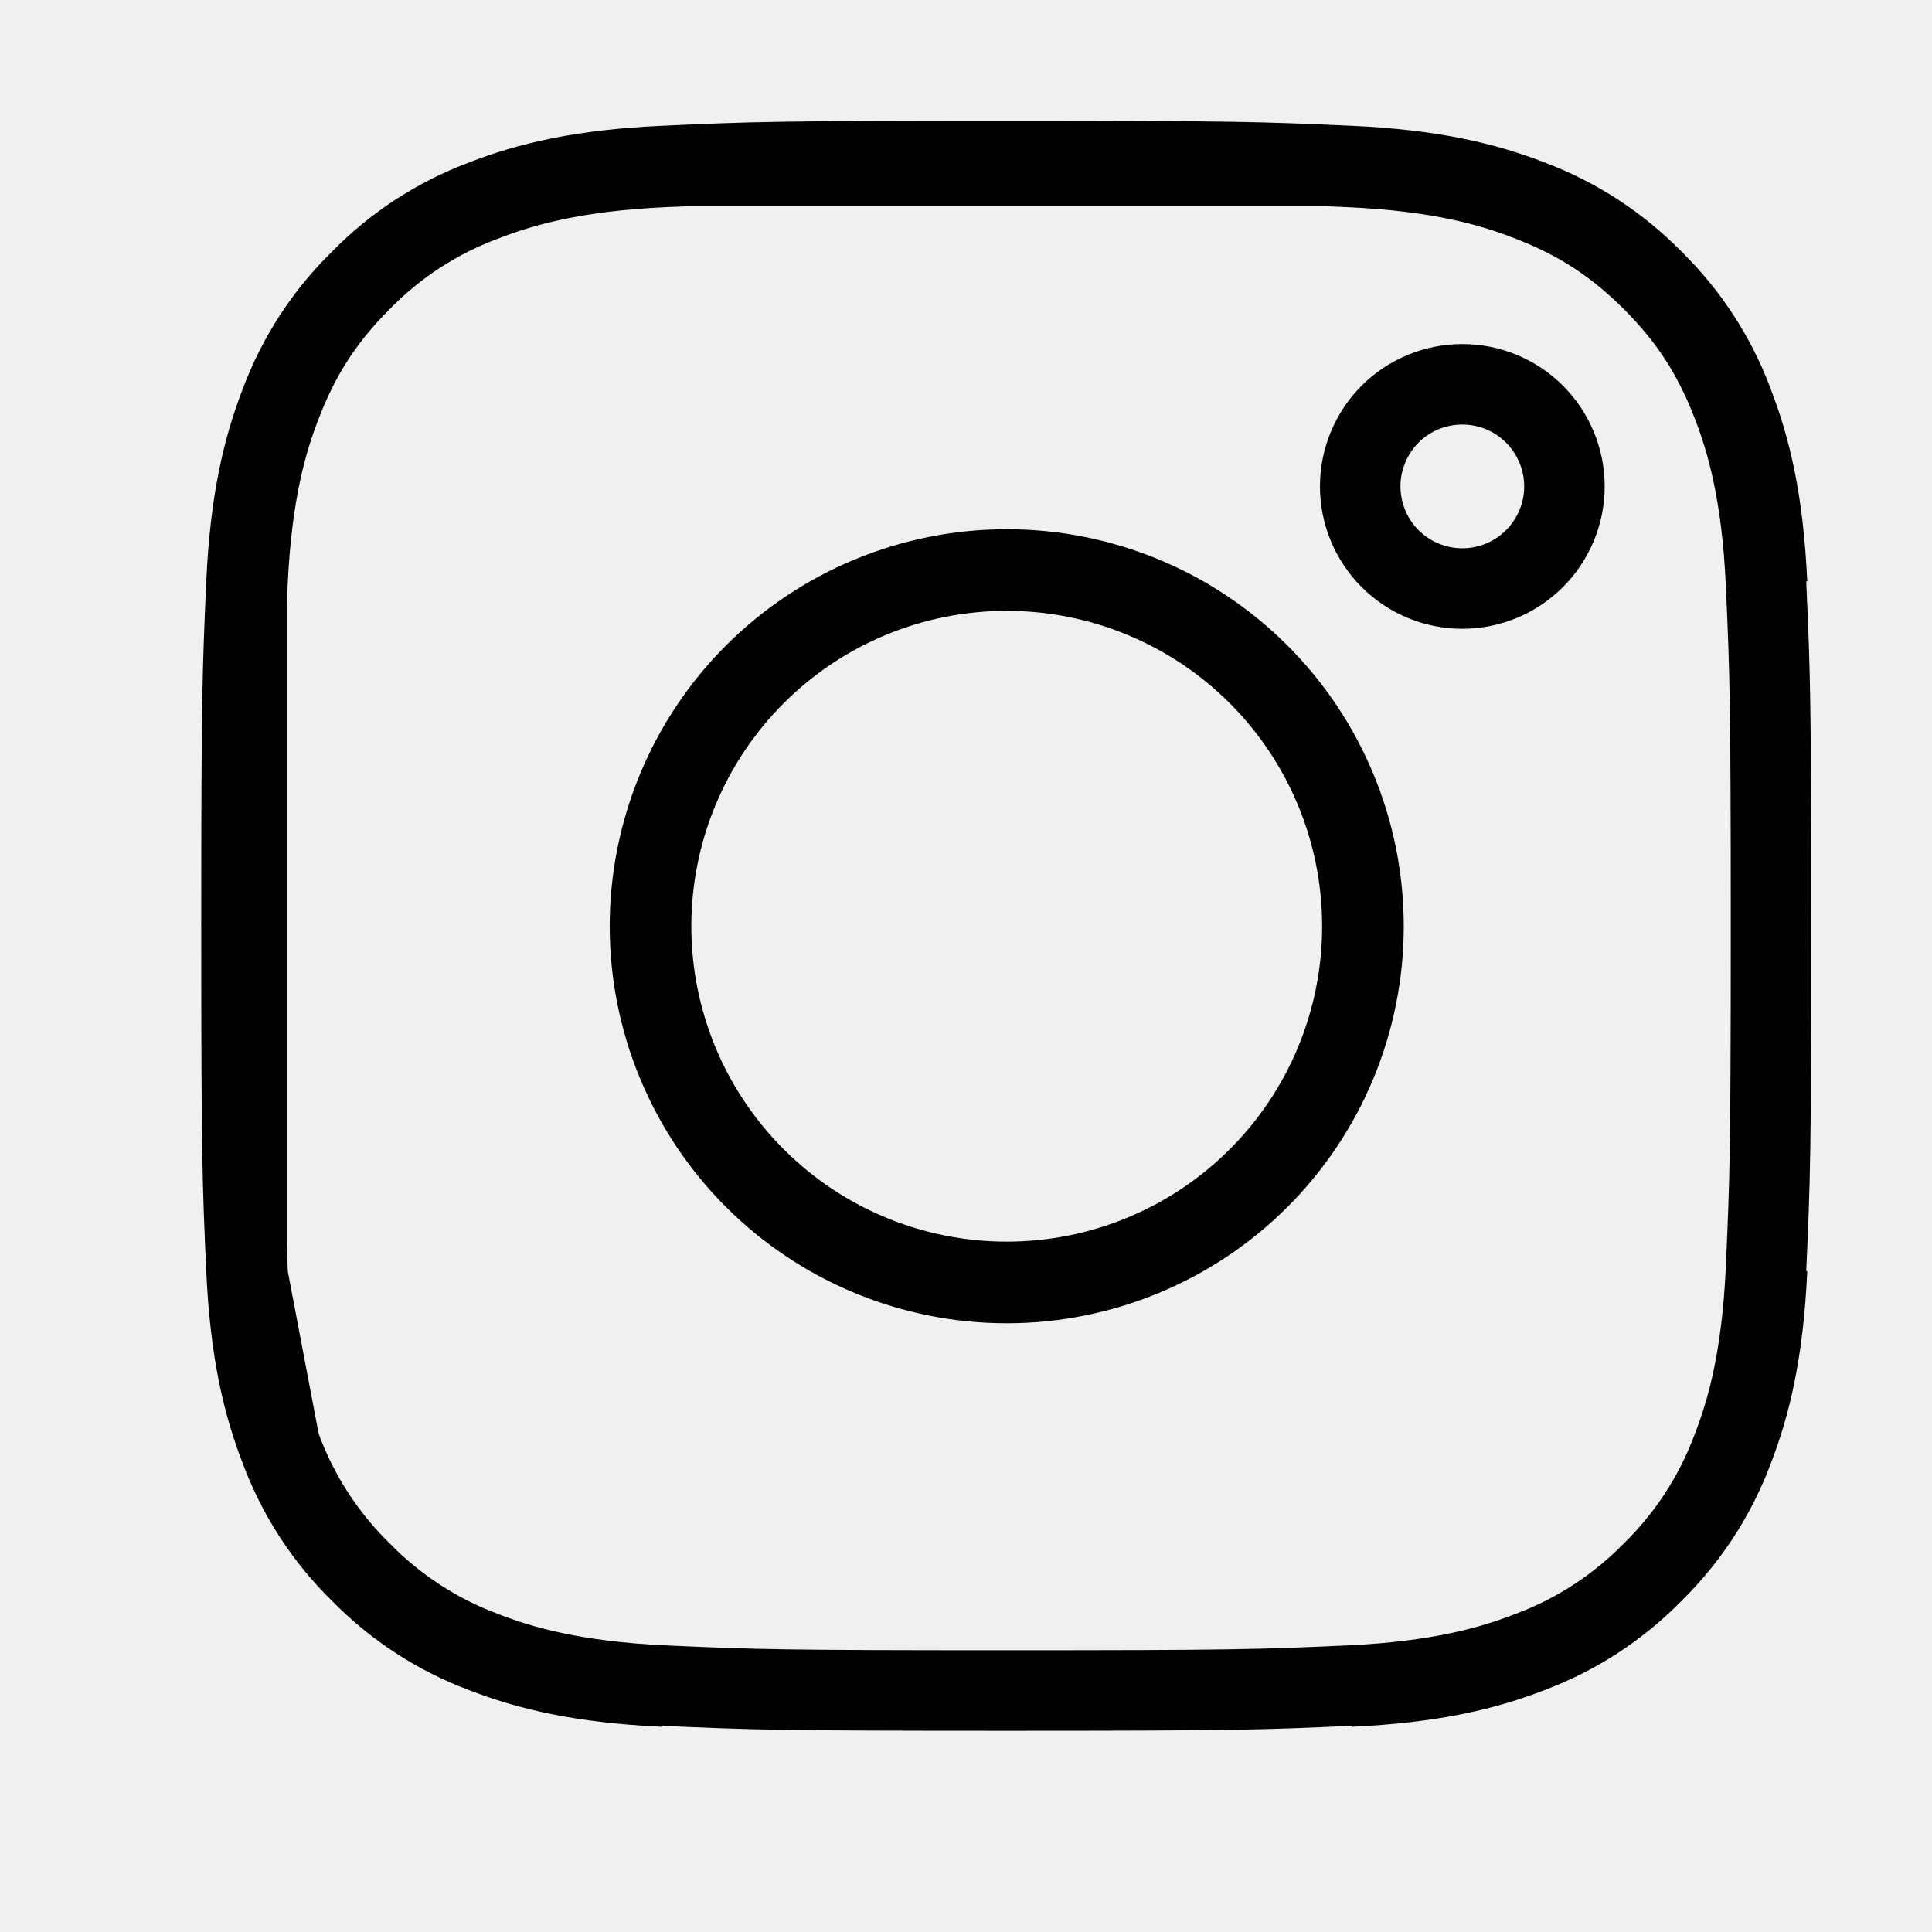
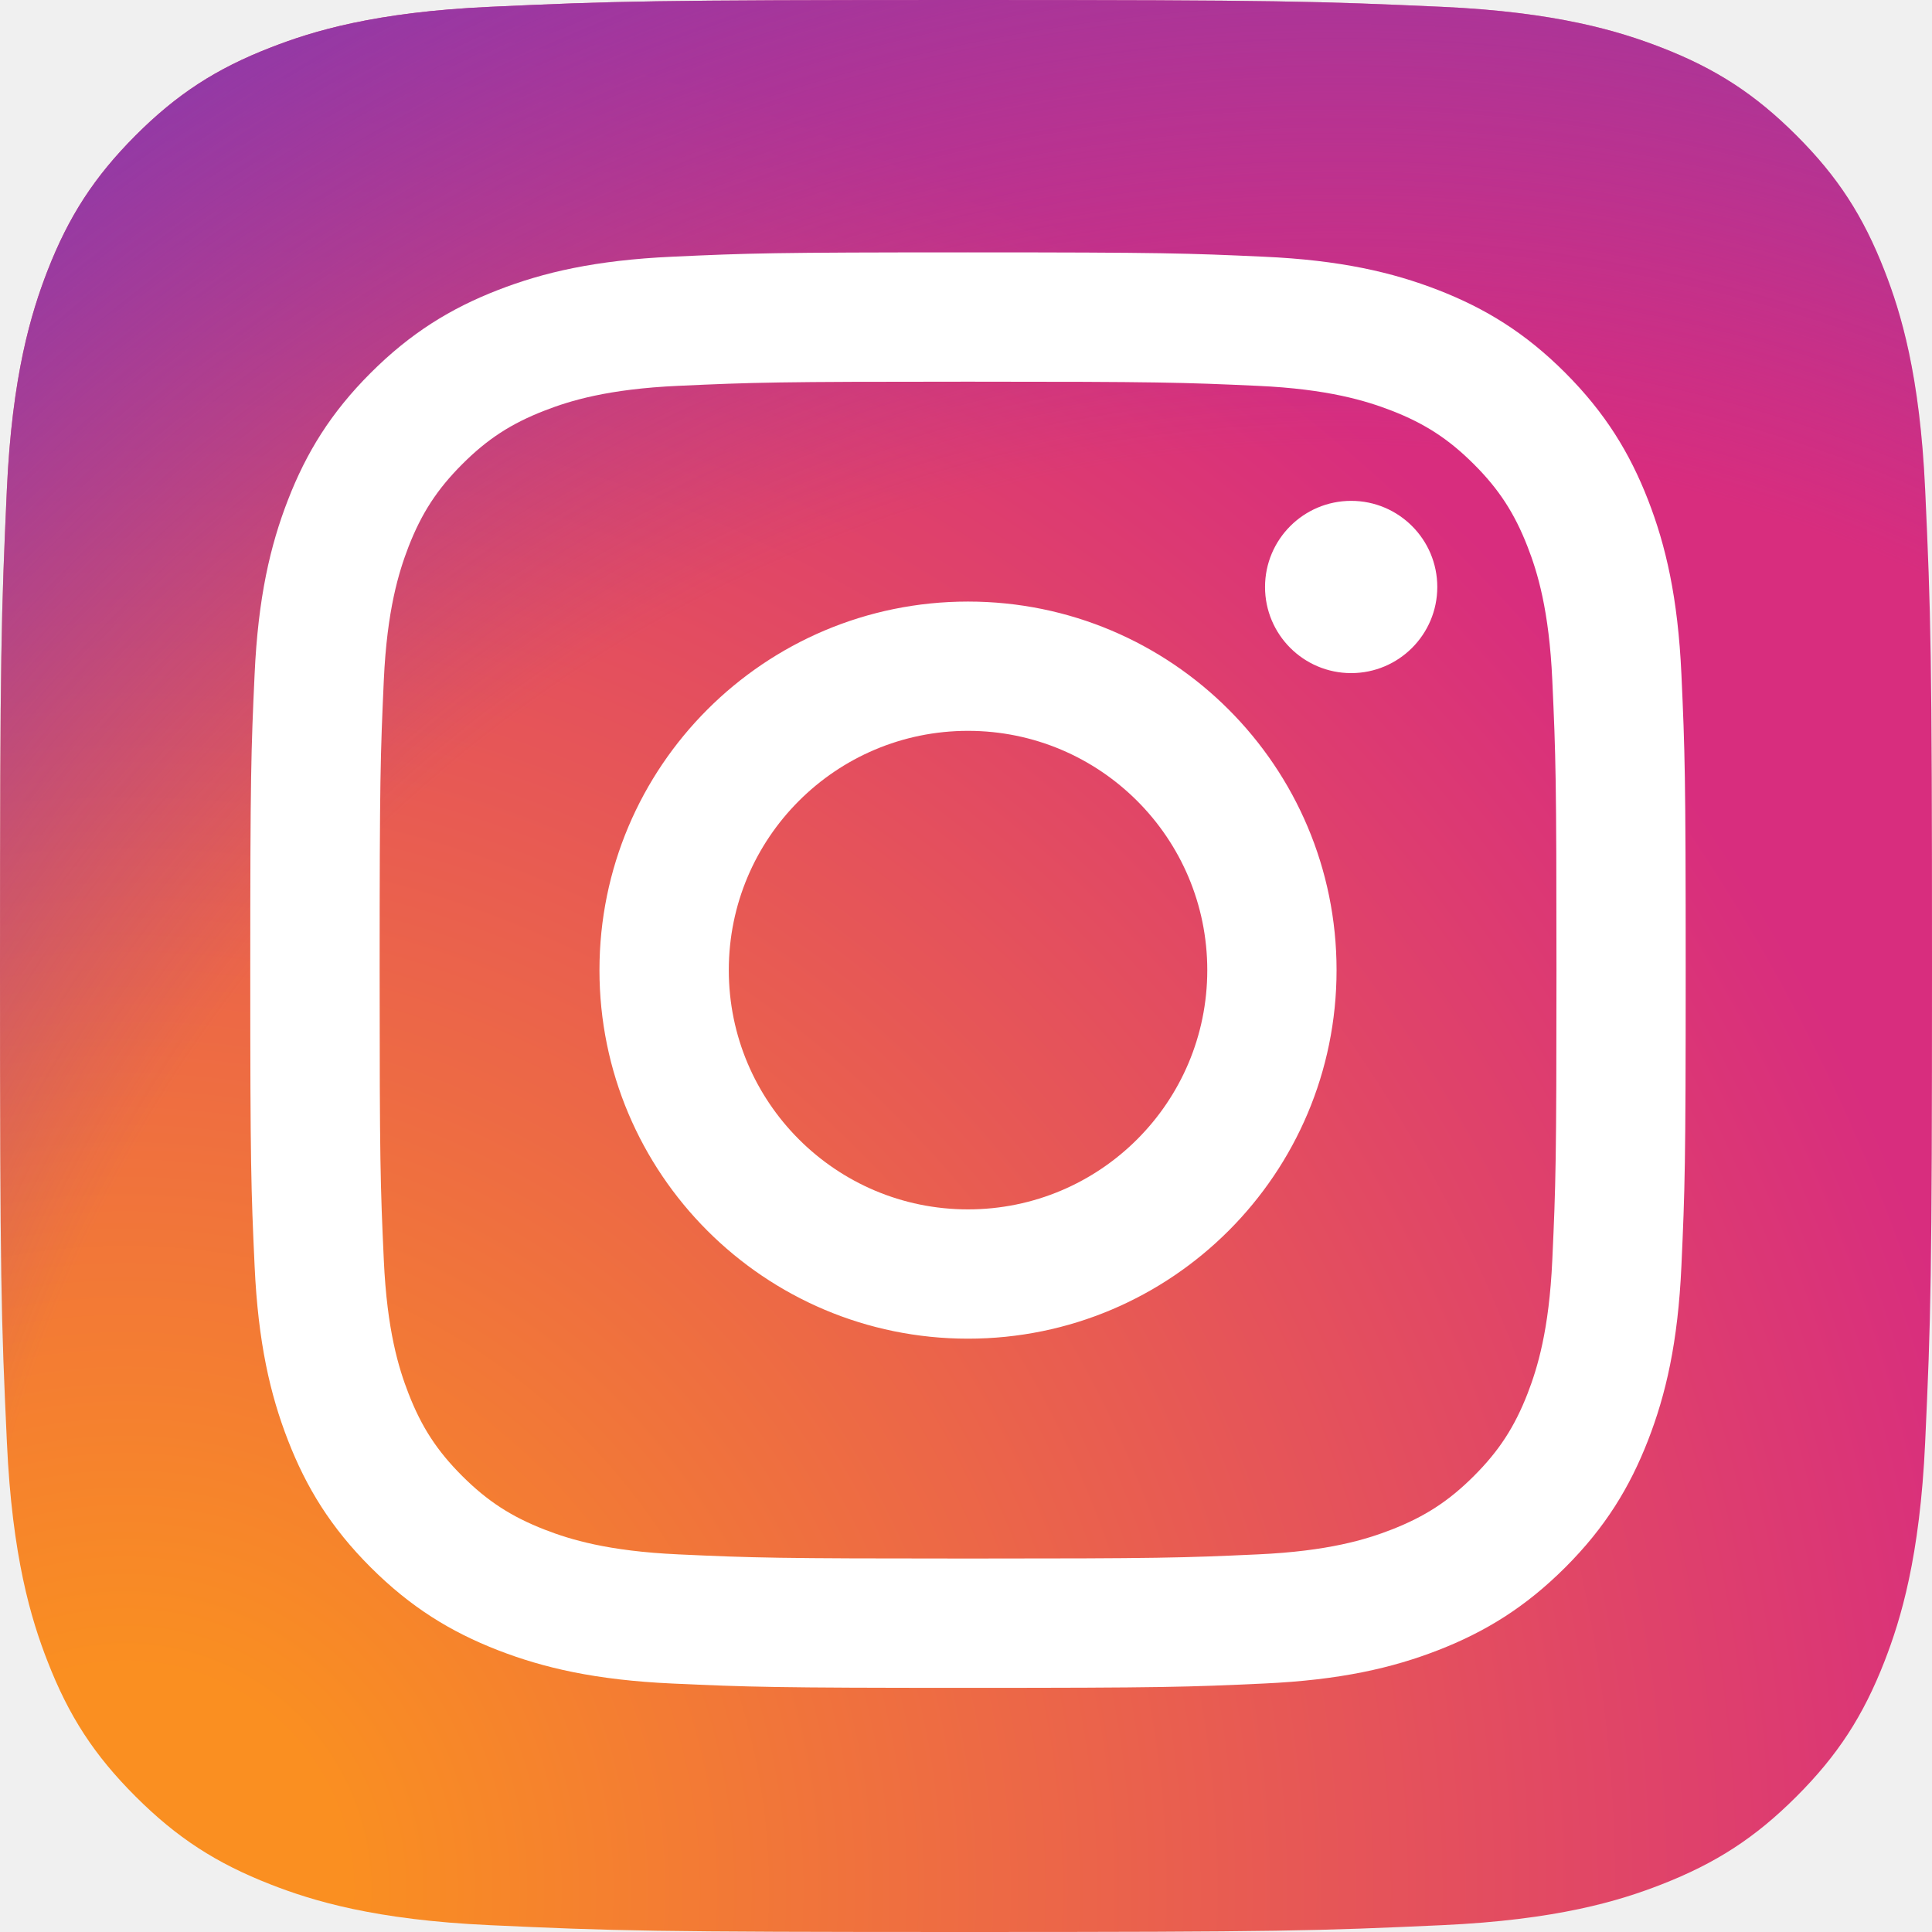
- <svg xmlns="http://www.w3.org/2000/svg" width="800px" height="800px" viewBox="0 0 24 24" fill="none">
-   <path d="M3.062 7.245C3.108 6.223 3.268 5.564 3.485 5.004L3.488 4.996C3.702 4.427 4.038 3.911 4.472 3.485L4.478 3.479L4.484 3.473C4.911 3.038 5.427 2.703 5.996 2.489L6.006 2.485C6.564 2.268 7.222 2.108 8.244 2.062M3.062 7.245C3.013 8.337 3 8.675 3 11.506C3 14.338 3.012 14.676 3.062 15.768M3.062 7.245L3.062 7.52M3.489 18.017C3.703 18.586 4.038 19.102 4.473 19.528L4.479 19.534L4.485 19.54C4.911 19.974 5.427 20.31 5.996 20.525L6.005 20.528C6.564 20.745 7.222 20.904 8.244 20.951M3.489 18.017L3.485 18.007C3.268 17.449 3.108 16.791 3.062 15.768M3.489 18.017L3.476 17.949M3.062 15.768L3.078 15.856M3.062 15.768L3.062 15.492M3.476 17.949L3.078 15.856M3.476 17.949C3.307 17.503 3.133 16.881 3.078 15.856M3.476 17.949C3.482 17.965 3.488 17.98 3.494 17.995C3.708 18.573 4.047 19.095 4.487 19.526C4.917 19.965 5.439 20.305 6.016 20.519C6.479 20.699 7.132 20.887 8.244 20.939C9.367 20.99 9.714 21 12.506 21C15.299 21 15.646 20.99 16.768 20.939C17.882 20.887 18.534 20.698 18.995 20.519C19.573 20.305 20.095 19.966 20.526 19.526C20.965 19.095 21.305 18.573 21.519 17.996C21.699 17.533 21.887 16.881 21.938 15.768C21.989 14.645 22 14.298 22 11.506C22 8.715 21.989 8.367 21.938 7.244C21.887 6.124 21.696 5.472 21.516 5.01C21.281 4.403 20.983 3.944 20.525 3.486C20.068 3.03 19.61 2.732 19.003 2.497C18.54 2.315 17.887 2.125 16.768 2.074C16.671 2.07 16.58 2.066 16.492 2.062M3.078 15.856C3.077 15.827 3.075 15.798 3.074 15.768C3.07 15.671 3.065 15.58 3.062 15.492M8.244 2.062C9.337 2.012 9.675 2 12.506 2C15.337 2 15.676 2.013 16.767 2.062M8.244 2.062L8.521 2.062M16.767 2.062L16.492 2.062M16.767 2.062C17.79 2.108 18.449 2.268 19.009 2.485L19.016 2.488C19.585 2.702 20.101 3.038 20.528 3.472L20.534 3.478L20.54 3.484C20.974 3.911 21.31 4.426 21.524 4.996L21.527 5.006C21.745 5.564 21.904 6.222 21.951 7.245M8.521 2.062L16.492 2.062M8.521 2.062C9.445 2.021 9.957 2.013 12.506 2.013C15.056 2.013 15.567 2.021 16.492 2.062M8.521 2.062C8.433 2.066 8.341 2.07 8.244 2.074C7.13 2.125 6.478 2.315 6.017 2.494C5.438 2.708 4.913 3.049 4.482 3.492C4.028 3.948 3.731 4.404 3.497 5.009C3.315 5.473 3.125 6.126 3.074 7.244C3.07 7.341 3.065 7.433 3.062 7.52M21.951 15.768C21.904 16.791 21.745 17.449 21.528 18.008L21.525 18.016C21.31 18.586 20.974 19.101 20.54 19.528L20.534 19.534L20.528 19.54C20.102 19.974 19.586 20.31 19.017 20.524L19.007 20.528C18.449 20.745 17.791 20.904 16.768 20.951M3.062 15.492C3.021 14.567 3.013 14.056 3.013 11.506C3.013 8.956 3.021 8.445 3.062 7.52M3.062 15.492L3.062 7.52M10.816 15.588C11.351 15.81 11.926 15.924 12.506 15.924C13.678 15.924 14.802 15.459 15.63 14.63C16.459 13.802 16.924 12.678 16.924 11.506C16.924 10.335 16.459 9.211 15.63 8.382C14.802 7.554 13.678 7.088 12.506 7.088C11.926 7.088 11.351 7.202 10.816 7.424C10.279 7.646 9.792 7.972 9.382 8.382C8.972 8.792 8.646 9.279 8.424 9.816C8.202 10.351 8.088 10.926 8.088 11.506C8.088 12.086 8.202 12.661 8.424 13.197C8.646 13.733 8.972 14.22 9.382 14.63C9.792 15.041 10.279 15.366 10.816 15.588ZM9.372 8.372C10.204 7.541 11.331 7.074 12.506 7.074C13.682 7.074 14.809 7.541 15.64 8.372C16.471 9.203 16.938 10.331 16.938 11.506C16.938 12.682 16.471 13.809 15.64 14.64C14.809 15.471 13.682 15.938 12.506 15.938C11.331 15.938 10.204 15.471 9.372 14.64C8.541 13.809 8.074 12.682 8.074 11.506C8.074 10.331 8.541 9.203 9.372 8.372ZM19.434 6.042C19.434 6.379 19.3 6.701 19.062 6.939C18.825 7.177 18.502 7.311 18.166 7.311C17.829 7.311 17.506 7.177 17.268 6.939C17.031 6.701 16.897 6.379 16.897 6.042C16.897 5.706 17.031 5.383 17.268 5.145C17.506 4.907 17.829 4.774 18.166 4.774C18.502 4.774 18.825 4.907 19.062 5.145C19.3 5.383 19.434 5.706 19.434 6.042Z" stroke="#000000" stroke-linejoin="round" />
+ <svg xmlns="http://www.w3.org/2000/svg" width="800px" height="800px" viewBox="0 0 3364.7 3364.7">
+   <defs>
+     <radialGradient id="0" cx="217.76" cy="3290.99" r="4271.92" gradientUnits="userSpaceOnUse">
+       <stop offset=".09" stop-color="#fa8f21" />
+       <stop offset=".78" stop-color="#d82d7e" />
+     </radialGradient>
+     <radialGradient id="1" cx="2330.61" cy="3182.95" r="3759.33" gradientUnits="userSpaceOnUse">
+       <stop offset=".64" stop-color="#8c3aaa" stop-opacity="0" />
+       <stop offset="1" stop-color="#8c3aaa" />
+     </radialGradient>
+   </defs>
+   <path d="M853.2,3352.8c-200.1-9.1-308.8-42.4-381.1-70.6-95.8-37.3-164.1-81.7-236-153.5S119.7,2988.6,82.6,2892.8c-28.2-72.3-61.5-181-70.6-381.1C2,2295.4,0,2230.5,0,1682.5s2.2-612.8,11.9-829.3C21,653.1,54.5,544.6,82.5,472.1,119.8,376.3,164.3,308,236,236c71.8-71.8,140.1-116.4,236-153.5C544.3,54.3,653,21,853.1,11.9,1069.5,2,1134.5,0,1682.3,0c548,0,612.8,2.2,829.3,11.9,200.1,9.1,308.6,42.6,381.1,70.6,95.8,37.1,164.1,81.7,236,153.5s116.2,140.2,153.5,236c28.2,72.3,61.5,181,70.6,381.1,9.9,216.5,11.9,281.3,11.9,829.3,0,547.8-2,612.8-11.9,829.3-9.1,200.1-42.6,308.8-70.6,381.1-37.3,95.8-81.7,164.1-153.5,235.9s-140.2,116.2-236,153.5c-72.3,28.2-181,61.5-381.1,70.6-216.3,9.9-281.3,11.9-829.3,11.9-547.8,0-612.8-1.9-829.1-11.9" fill="url(#0)" />
+   <path d="M853.2,3352.8c-200.1-9.1-308.8-42.4-381.1-70.6-95.8-37.3-164.1-81.7-236-153.5S119.7,2988.6,82.6,2892.8c-28.2-72.3-61.5-181-70.6-381.1C2,2295.4,0,2230.5,0,1682.5s2.2-612.8,11.9-829.3C21,653.1,54.5,544.6,82.5,472.1,119.8,376.3,164.3,308,236,236c71.8-71.8,140.1-116.4,236-153.5C544.3,54.3,653,21,853.1,11.9,1069.5,2,1134.5,0,1682.3,0c548,0,612.8,2.2,829.3,11.9,200.1,9.1,308.6,42.6,381.1,70.6,95.8,37.1,164.1,81.7,236,153.5s116.2,140.2,153.5,236c28.2,72.3,61.5,181,70.6,381.1,9.9,216.5,11.9,281.3,11.9,829.3,0,547.8-2,612.8-11.9,829.3-9.1,200.1-42.6,308.8-70.6,381.1-37.3,95.8-81.7,164.1-153.5,235.9s-140.2,116.2-236,153.5c-72.3,28.2-181,61.5-381.1,70.6-216.3,9.9-281.3,11.9-829.3,11.9-547.8,0-612.8-1.9-829.1-11.9" fill="url(#1)" />
+   <path d="M1269.25,1689.52c0-230.11,186.49-416.7,416.6-416.7s416.7,186.59,416.7,416.7-186.59,416.7-416.7,416.7-416.6-186.59-416.6-416.7m-225.26,0c0,354.5,287.36,641.86,641.86,641.86s641.86-287.36,641.86-641.86-287.36-641.86-641.86-641.86S1044,1335,1044,1689.52m1159.13-667.31a150,150,0,1,0,150.06-149.94h-0.06a150.07,150.07,0,0,0-150,149.94M1180.85,2707c-121.87-5.55-188.11-25.85-232.13-43-58.36-22.72-100-49.78-143.78-93.5s-70.88-85.32-93.5-143.68c-17.16-44-37.46-110.26-43-232.13-6.06-131.76-7.27-171.34-7.27-505.15s1.31-373.28,7.27-505.15c5.55-121.87,26-188,43-232.13,22.72-58.36,49.78-100,93.5-143.78s85.32-70.88,143.78-93.5c44-17.16,110.26-37.46,232.13-43,131.76-6.06,171.34-7.27,505-7.27S2059.13,666,2191,672c121.87,5.55,188,26,232.13,43,58.36,22.62,100,49.78,143.78,93.5s70.78,85.42,93.5,143.78c17.16,44,37.46,110.26,43,232.13,6.06,131.87,7.27,171.34,7.27,505.15s-1.21,373.28-7.27,505.15c-5.55,121.87-25.95,188.11-43,232.13-22.72,58.36-49.78,100-93.5,143.68s-85.42,70.78-143.78,93.5c-44,17.16-110.26,37.46-232.13,43-131.76,6.06-171.34,7.27-505.15,7.27s-373.28-1.21-505-7.27M1170.5,447.09c-133.07,6.06-224,27.16-303.41,58.06-82.19,31.91-151.86,74.72-221.43,144.18S533.39,788.47,501.48,870.76c-30.9,79.46-52,170.34-58.06,303.41-6.16,133.28-7.57,175.89-7.57,515.35s1.41,382.07,7.57,515.35c6.06,133.08,27.16,223.95,58.06,303.41,31.91,82.19,74.62,152,144.18,221.43s139.14,112.18,221.43,144.18c79.56,30.9,170.34,52,303.41,58.06,133.35,6.06,175.89,7.57,515.35,7.57s382.07-1.41,515.35-7.57c133.08-6.06,223.95-27.16,303.41-58.06,82.19-32,151.86-74.72,221.43-144.18s112.18-139.24,144.18-221.43c30.9-79.46,52.1-170.34,58.06-303.41,6.06-133.38,7.47-175.89,7.47-515.35s-1.41-382.07-7.47-515.35c-6.06-133.08-27.16-224-58.06-303.41-32-82.19-74.72-151.86-144.18-221.43S2586.8,537.06,2504.71,505.15c-79.56-30.9-170.44-52.1-303.41-58.06C2068,441,2025.41,439.52,1686,439.52s-382.1,1.41-515.45,7.57" fill="#ffffff" />
</svg>
